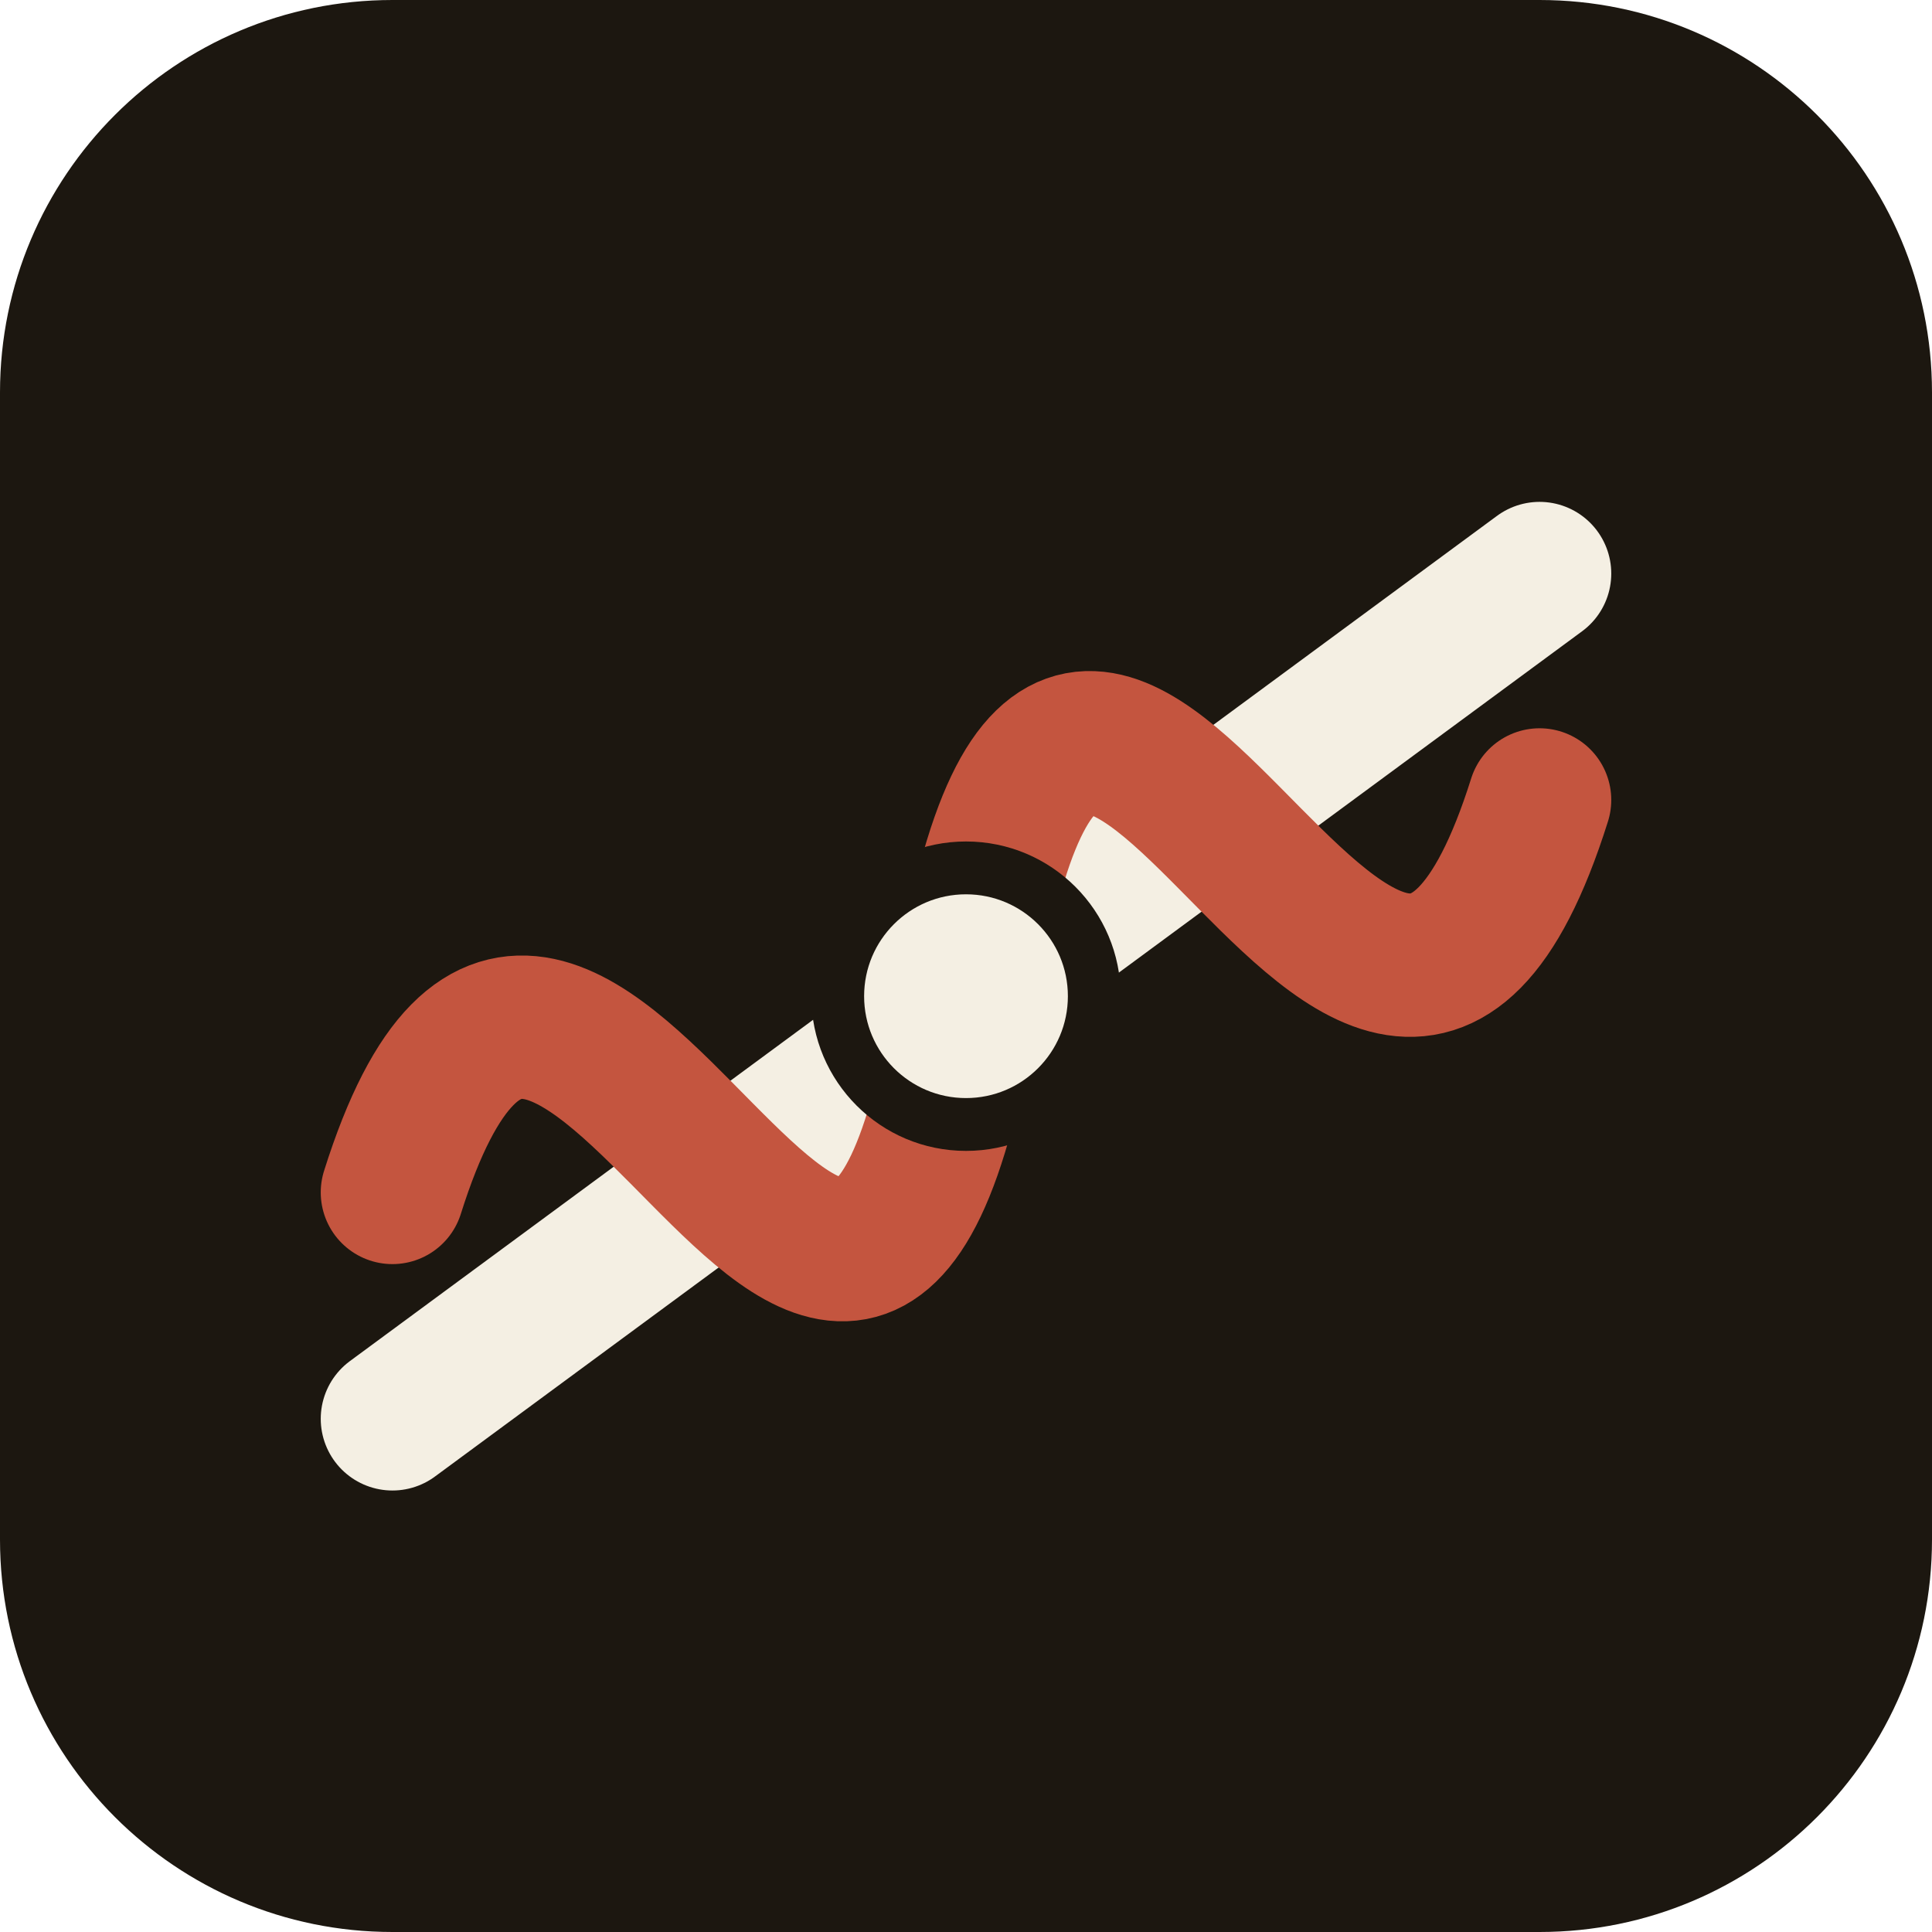
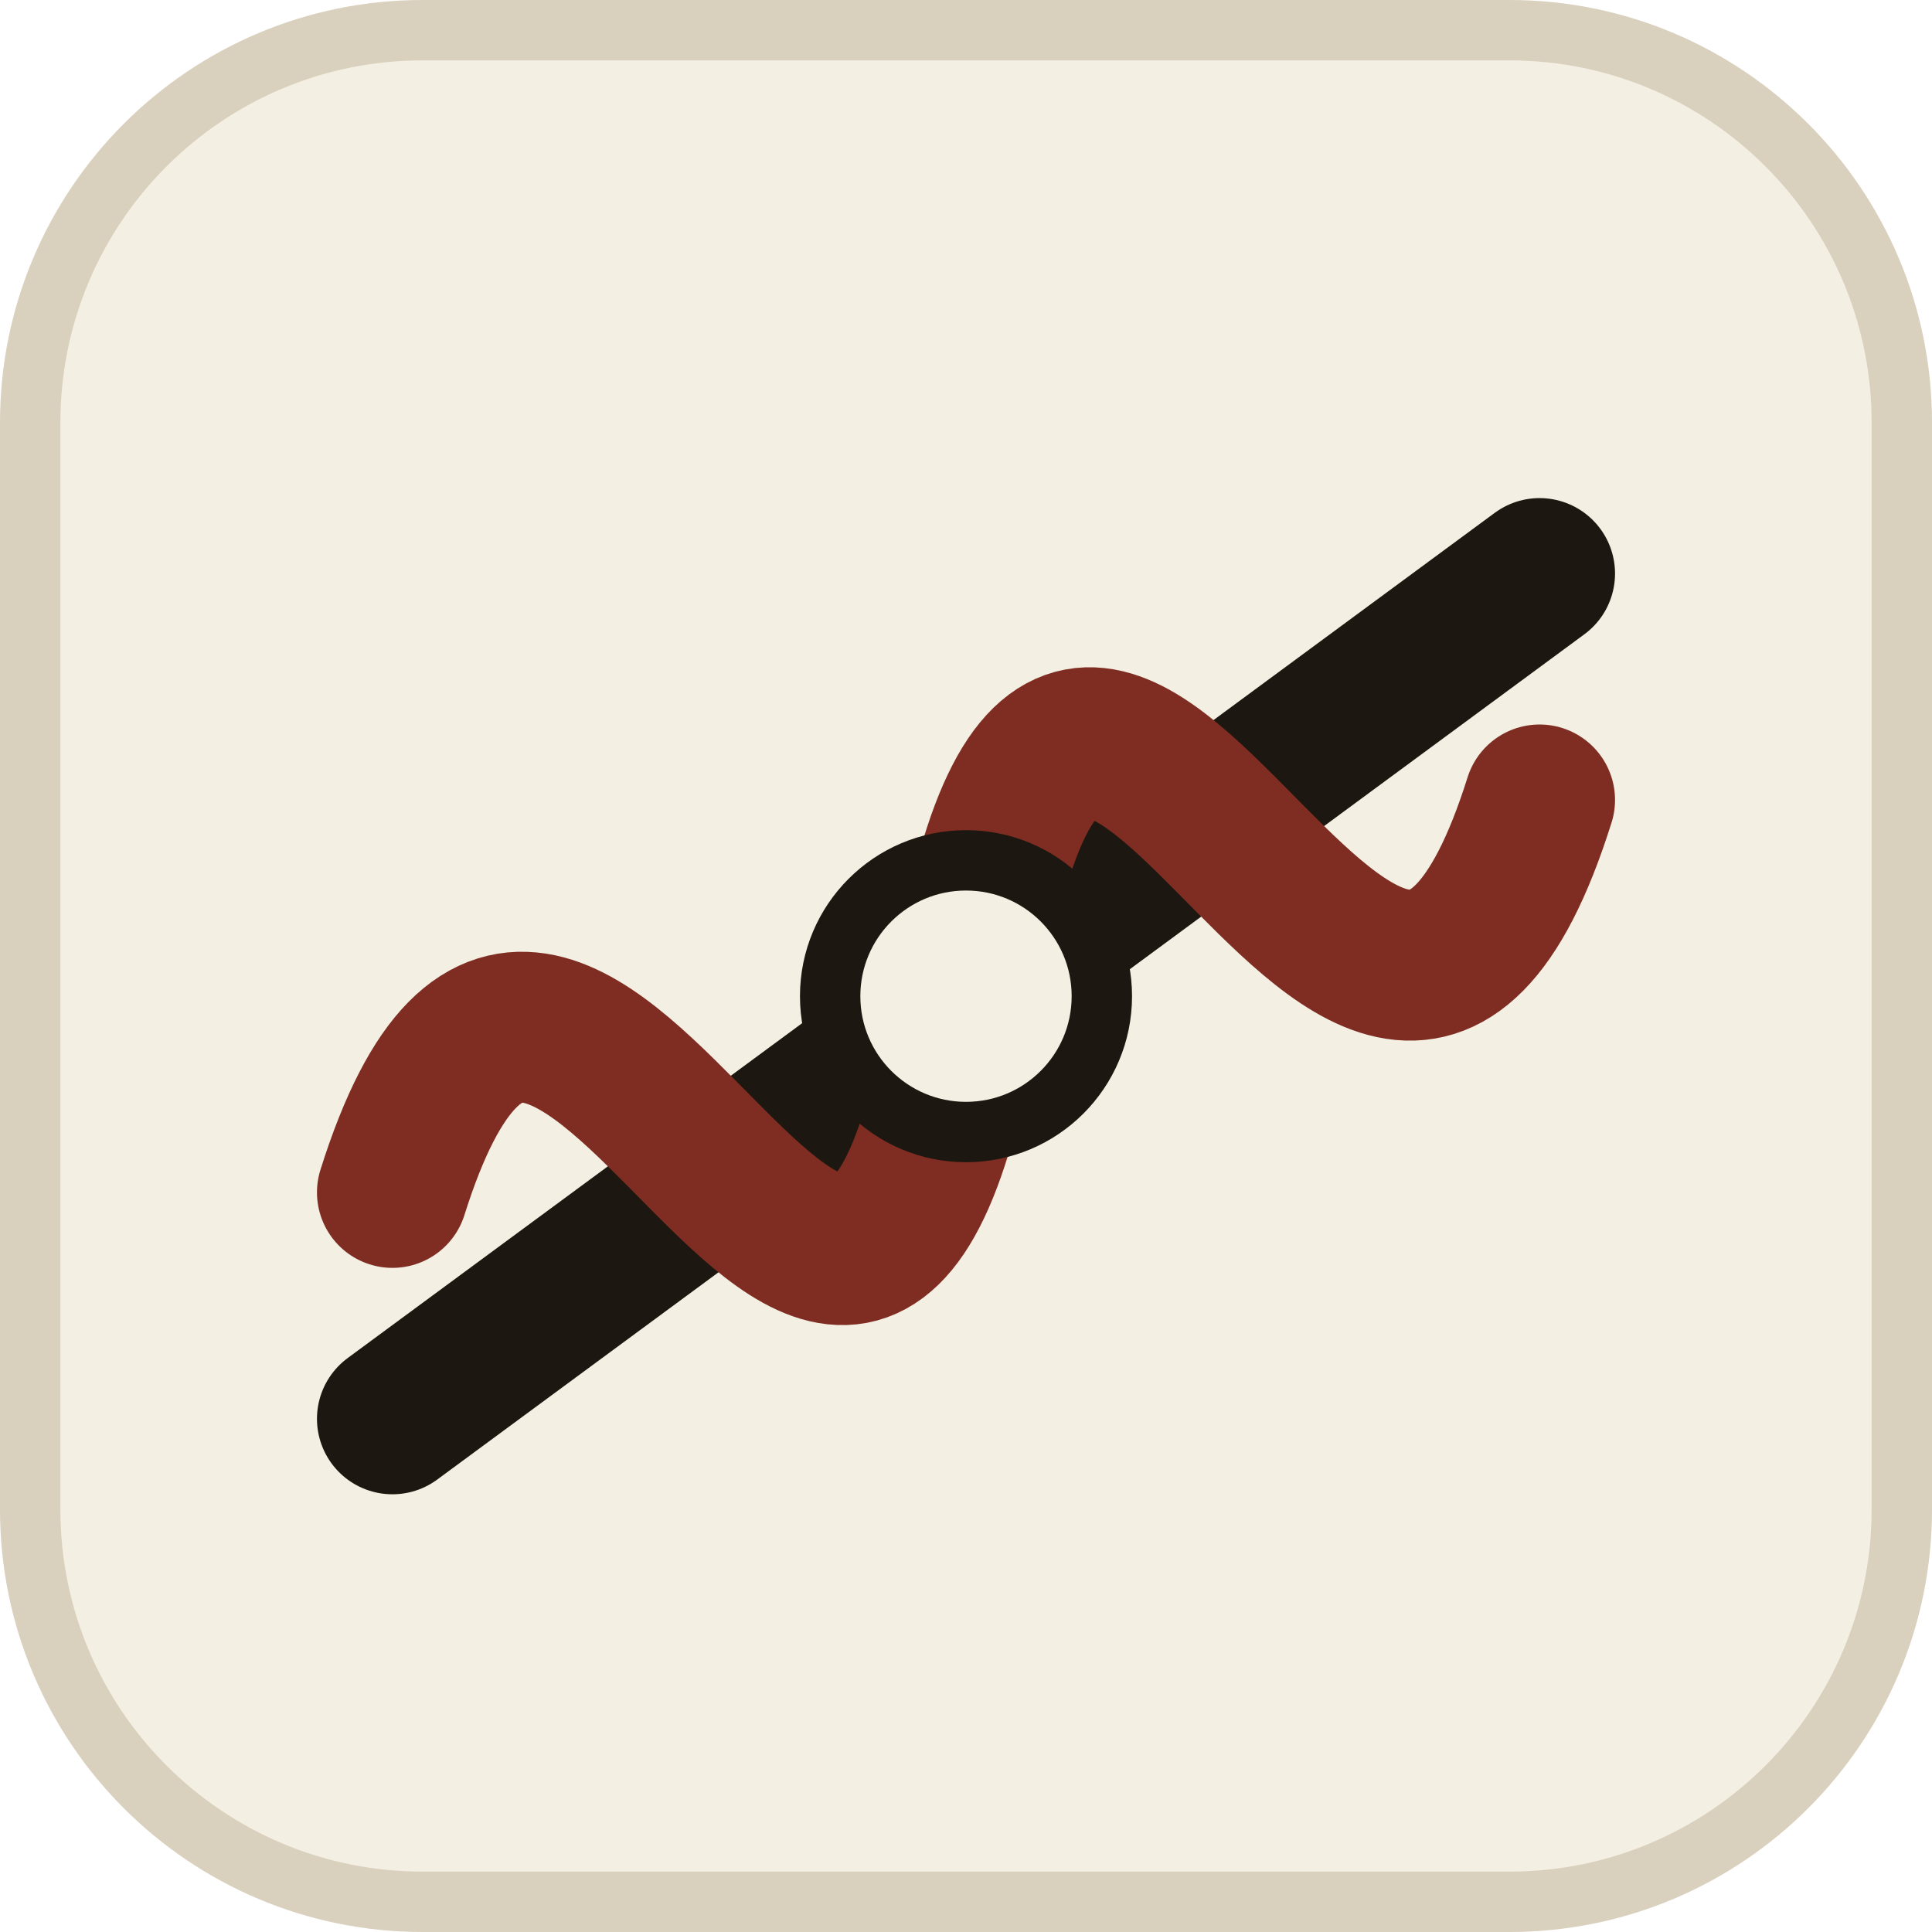
<svg xmlns="http://www.w3.org/2000/svg" viewBox="0 0 512 512" role="img" aria-label="Cultural Beta">
-   <rect width="512" height="512" rx="104" fill="#1c1710" />
-   <path d="M104 376 L408 152" stroke="#f4efe3" stroke-width="38" stroke-linecap="round" fill="none" />
-   <path d="M104 316 C150 170 226 452 256 264 C286 76 362 358 408 212" stroke="#c4553f" stroke-width="38" stroke-linecap="round" fill="none" />
-   <circle cx="256" cy="264" r="34" fill="#f4efe3" stroke="#1c1710" stroke-width="14" />
+   <rect x="8" y="8" width="496" height="496" rx="104" fill="#f4efe3" stroke="#d9d0bd" stroke-width="16" />
+   <path d="M104 376 L408 152" stroke="#1c1710" stroke-width="40" stroke-linecap="round" fill="none" />
+   <path d="M104 316 C150 170 226 452 256 264 C286 76 362 358 408 212" stroke="#7f2d22" stroke-width="40" stroke-linecap="round" fill="none" />
+   <circle cx="256" cy="264" r="36" fill="#f4efe3" stroke="#1c1710" stroke-width="16" />
</svg>
